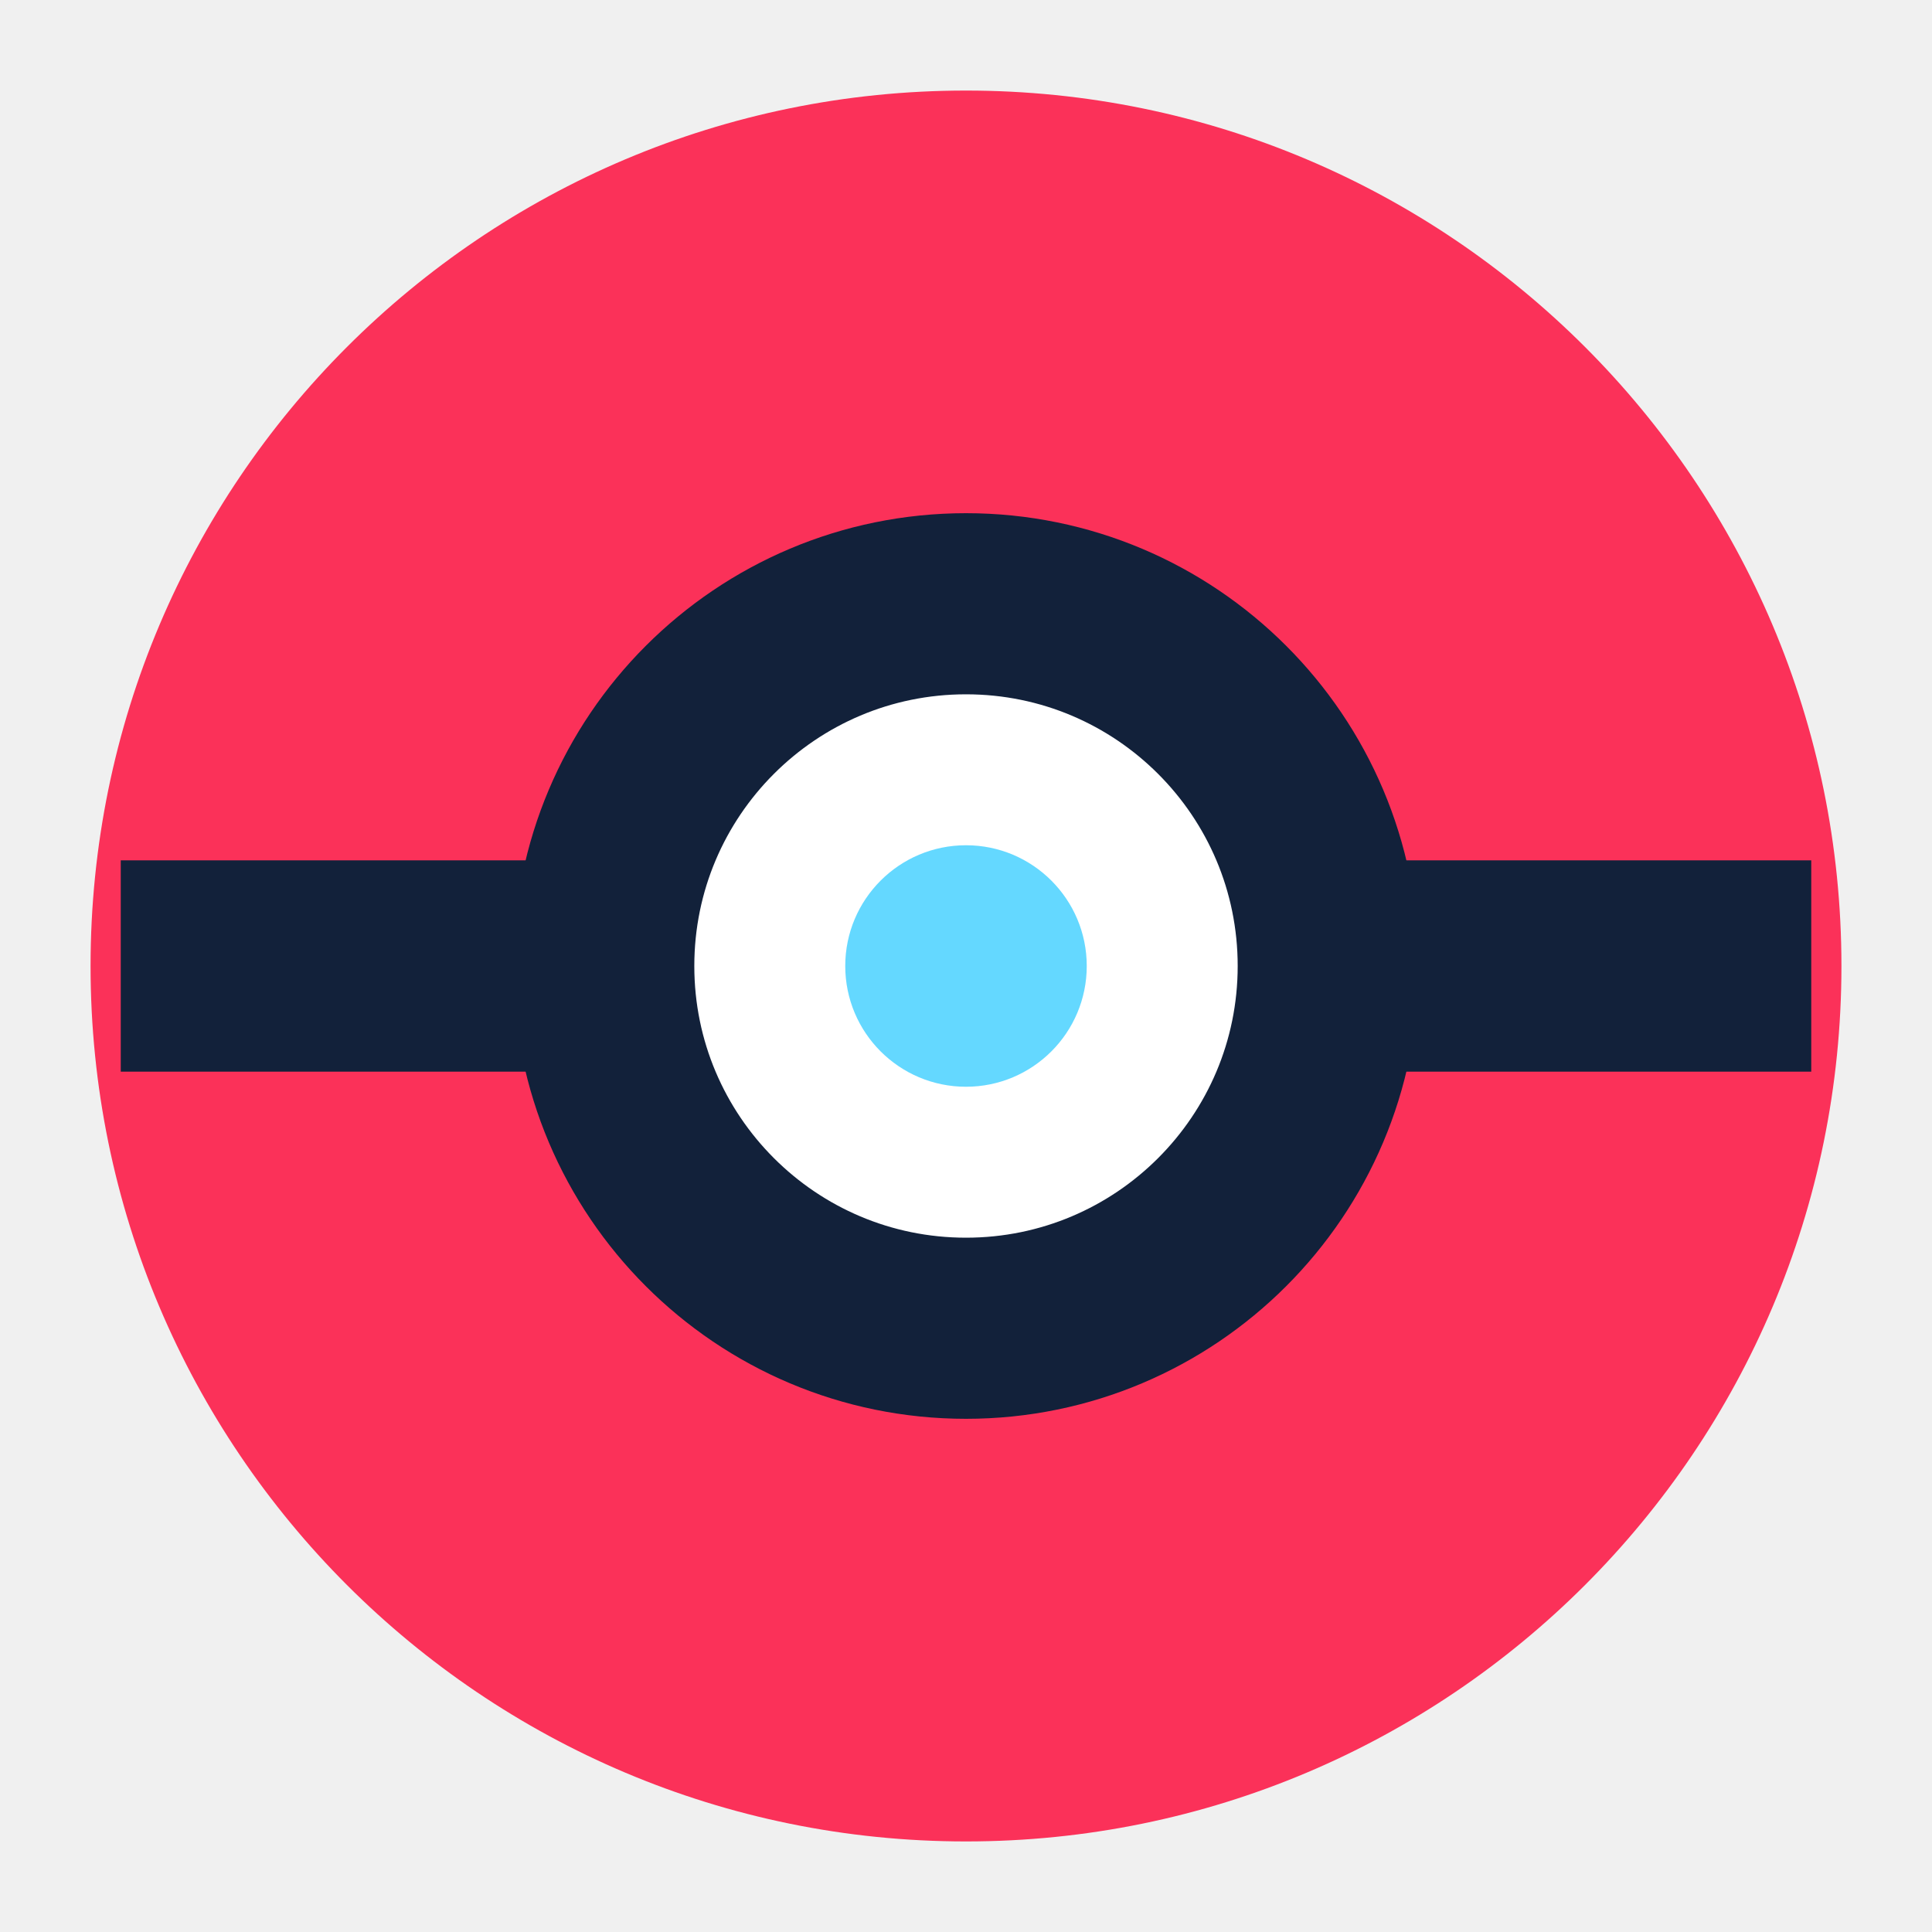
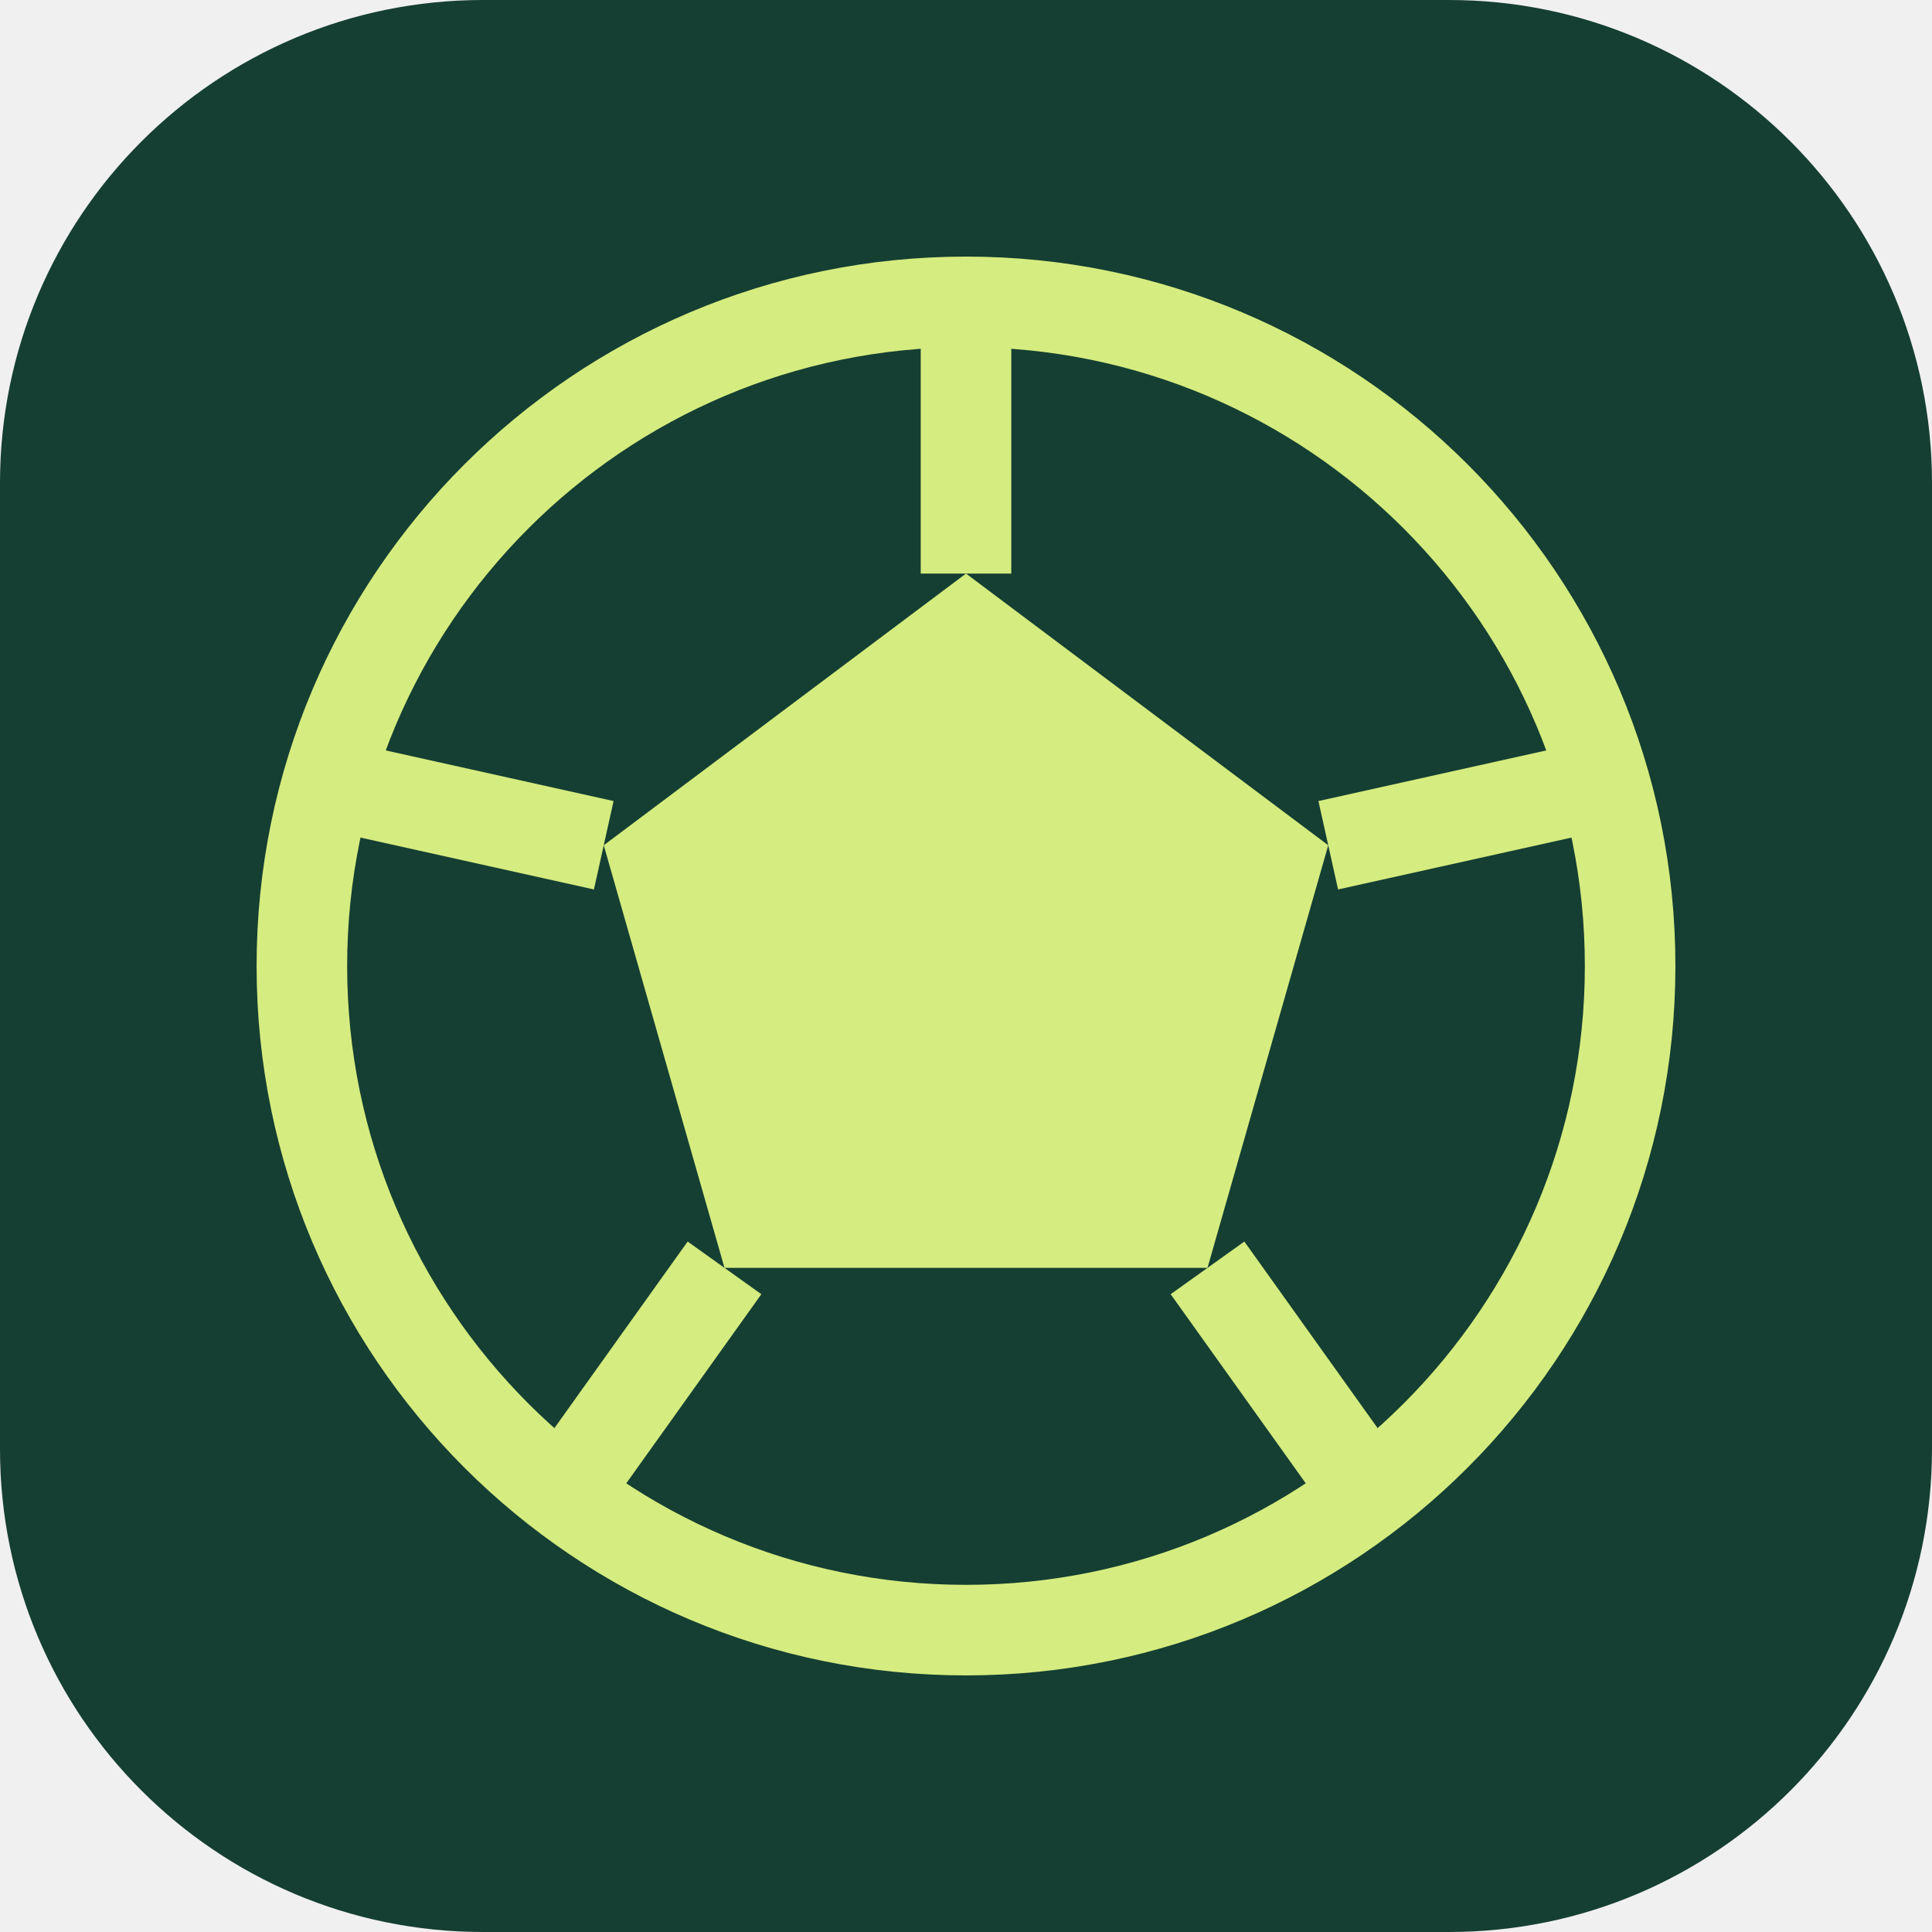
<svg xmlns="http://www.w3.org/2000/svg" viewBox="0 0 64 64">
-   <circle cx="32" cy="32" r="29" fill="#fb3159" />
-   <path d="M4 32h56" stroke="#12213a" stroke-width="7" />
-   <circle cx="32" cy="32" r="12" fill="#fff" stroke="#12213a" stroke-width="6" />
-   <circle cx="32" cy="32" r="4" fill="#64d8ff" />
+   <rect width="64" height="64" rx="16" fill="#153f32" />
+   <circle cx="32" cy="32" r="22" fill="none" stroke="#d5ec80" stroke-width="3" />
+   <path d="m32 19 12 9-4 14H24l-4-14 12-9Z" fill="#d5ec80" />
+   <path d="M32 10v9M11 26l9 2m-1 21 5-7m21 7-5-7m13-16-9 2" stroke="#d5ec80" stroke-width="3" />
</svg>
